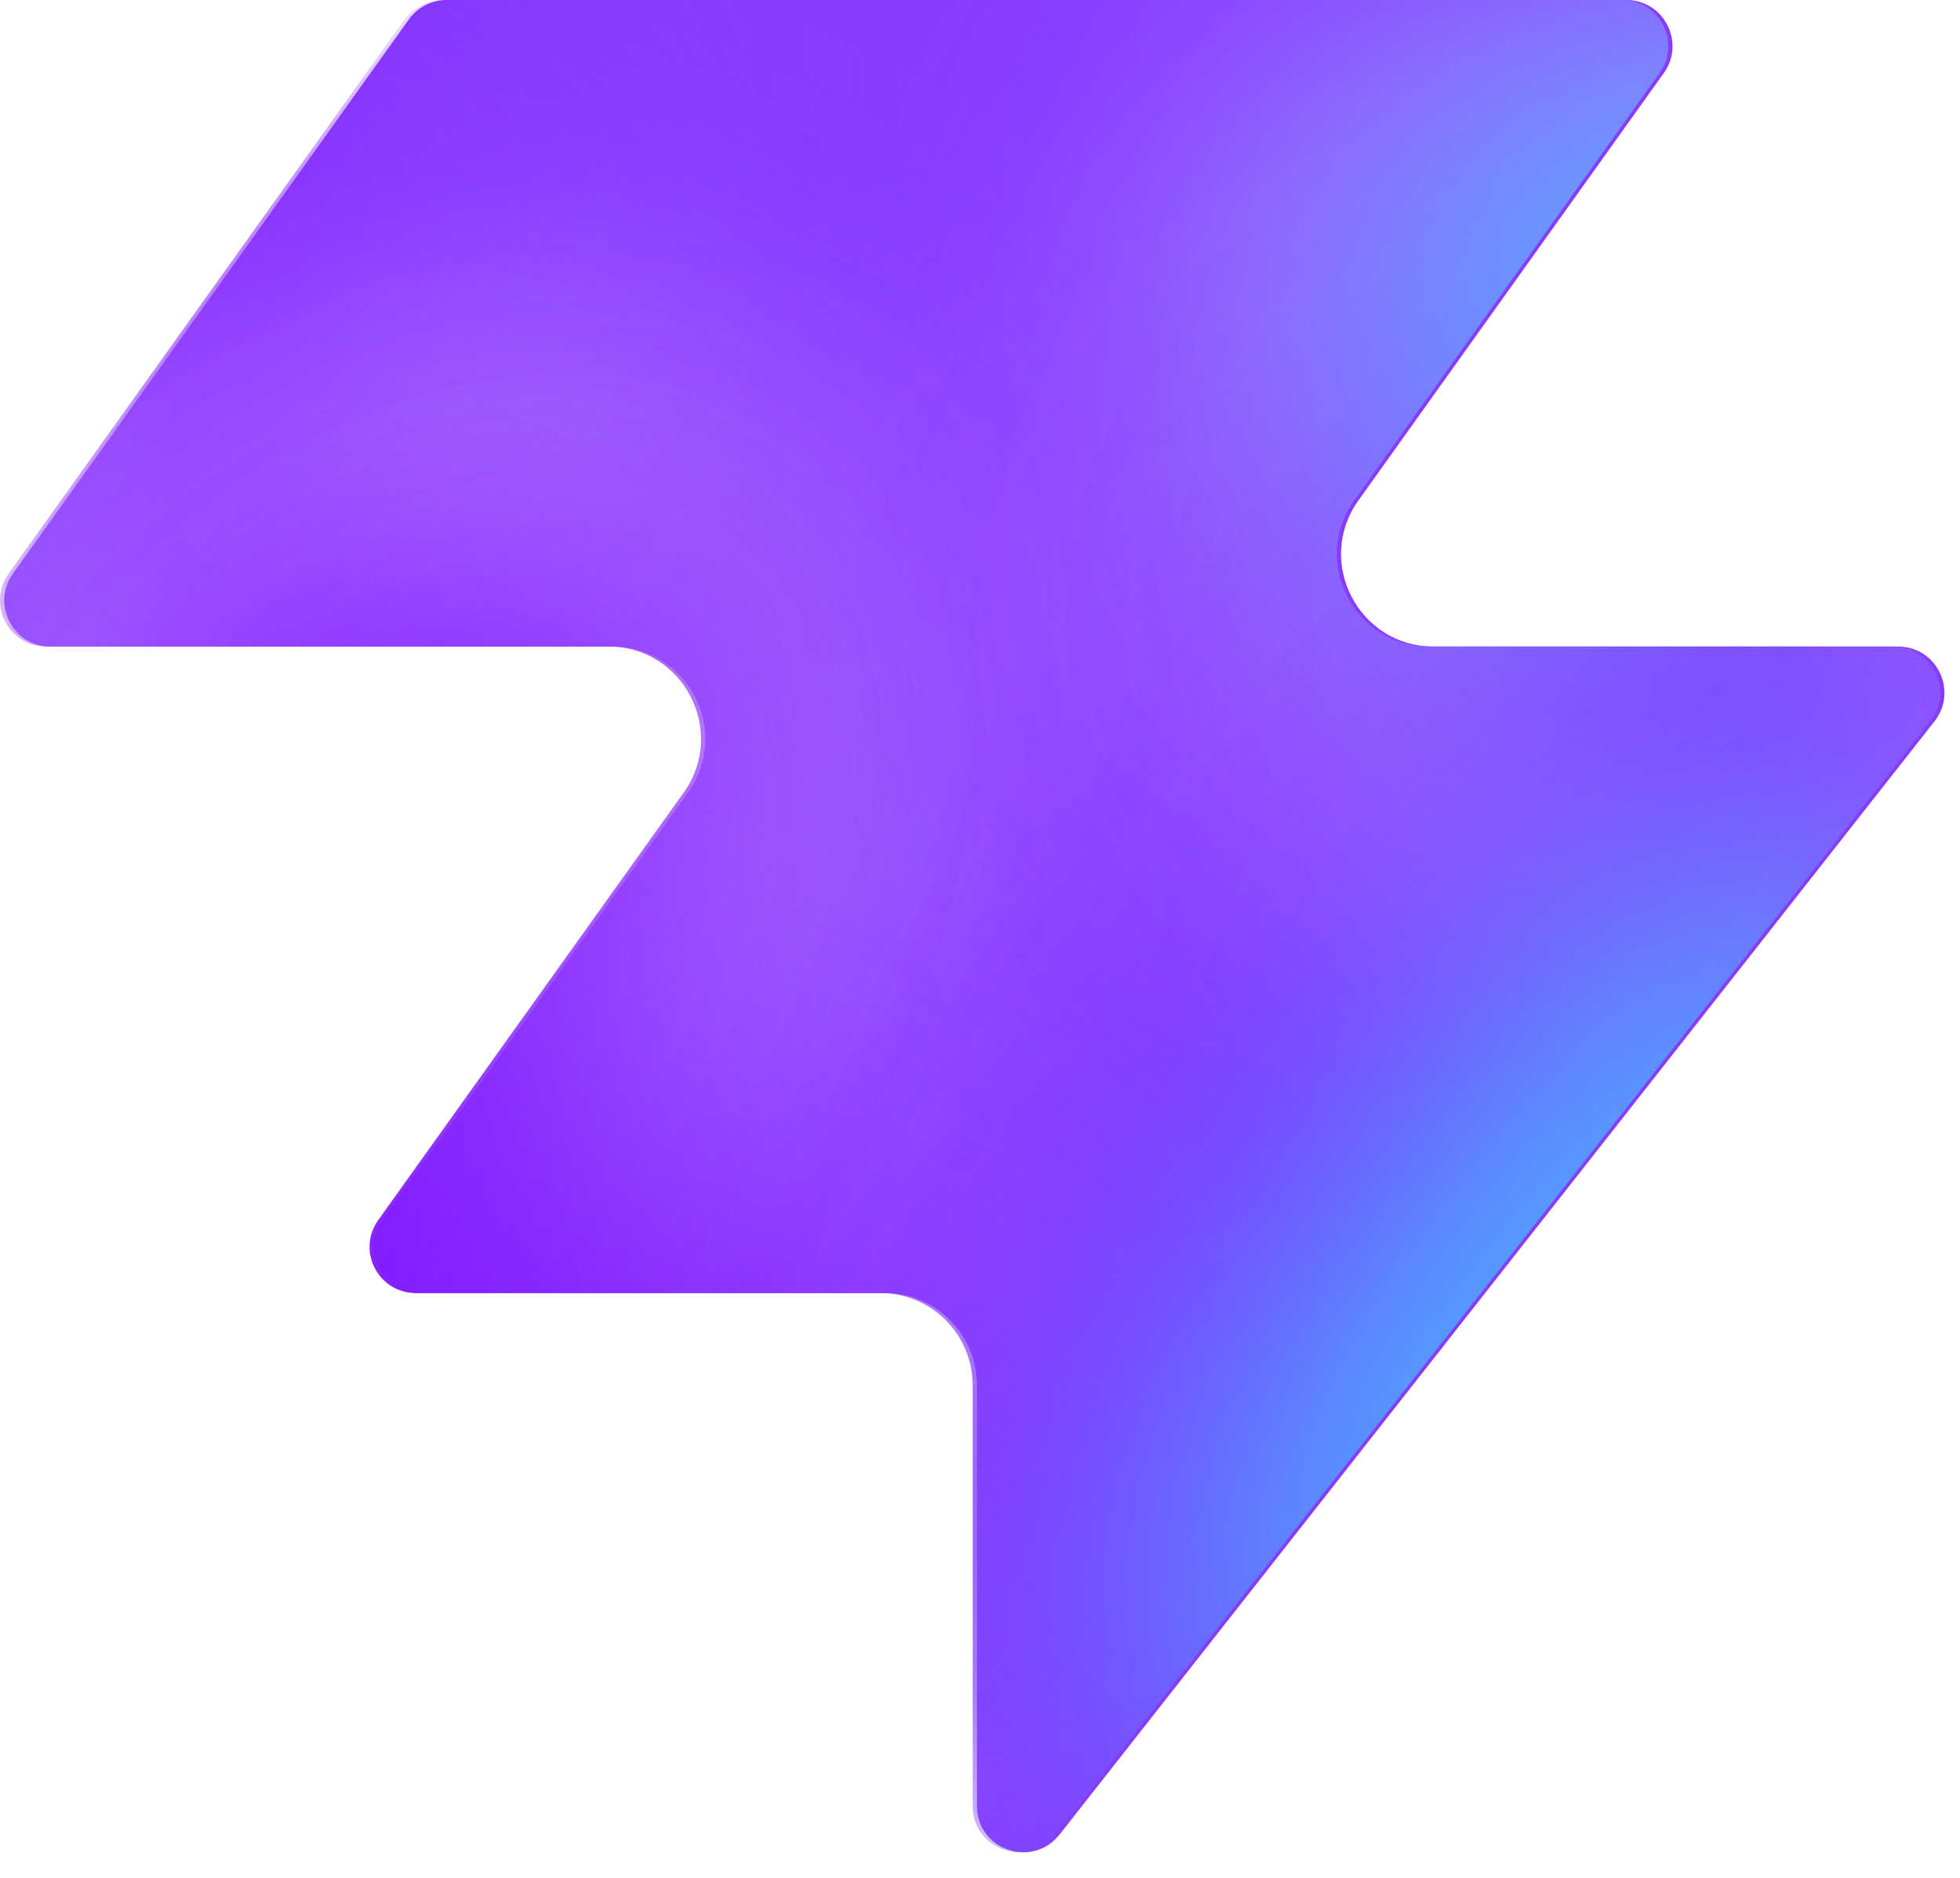
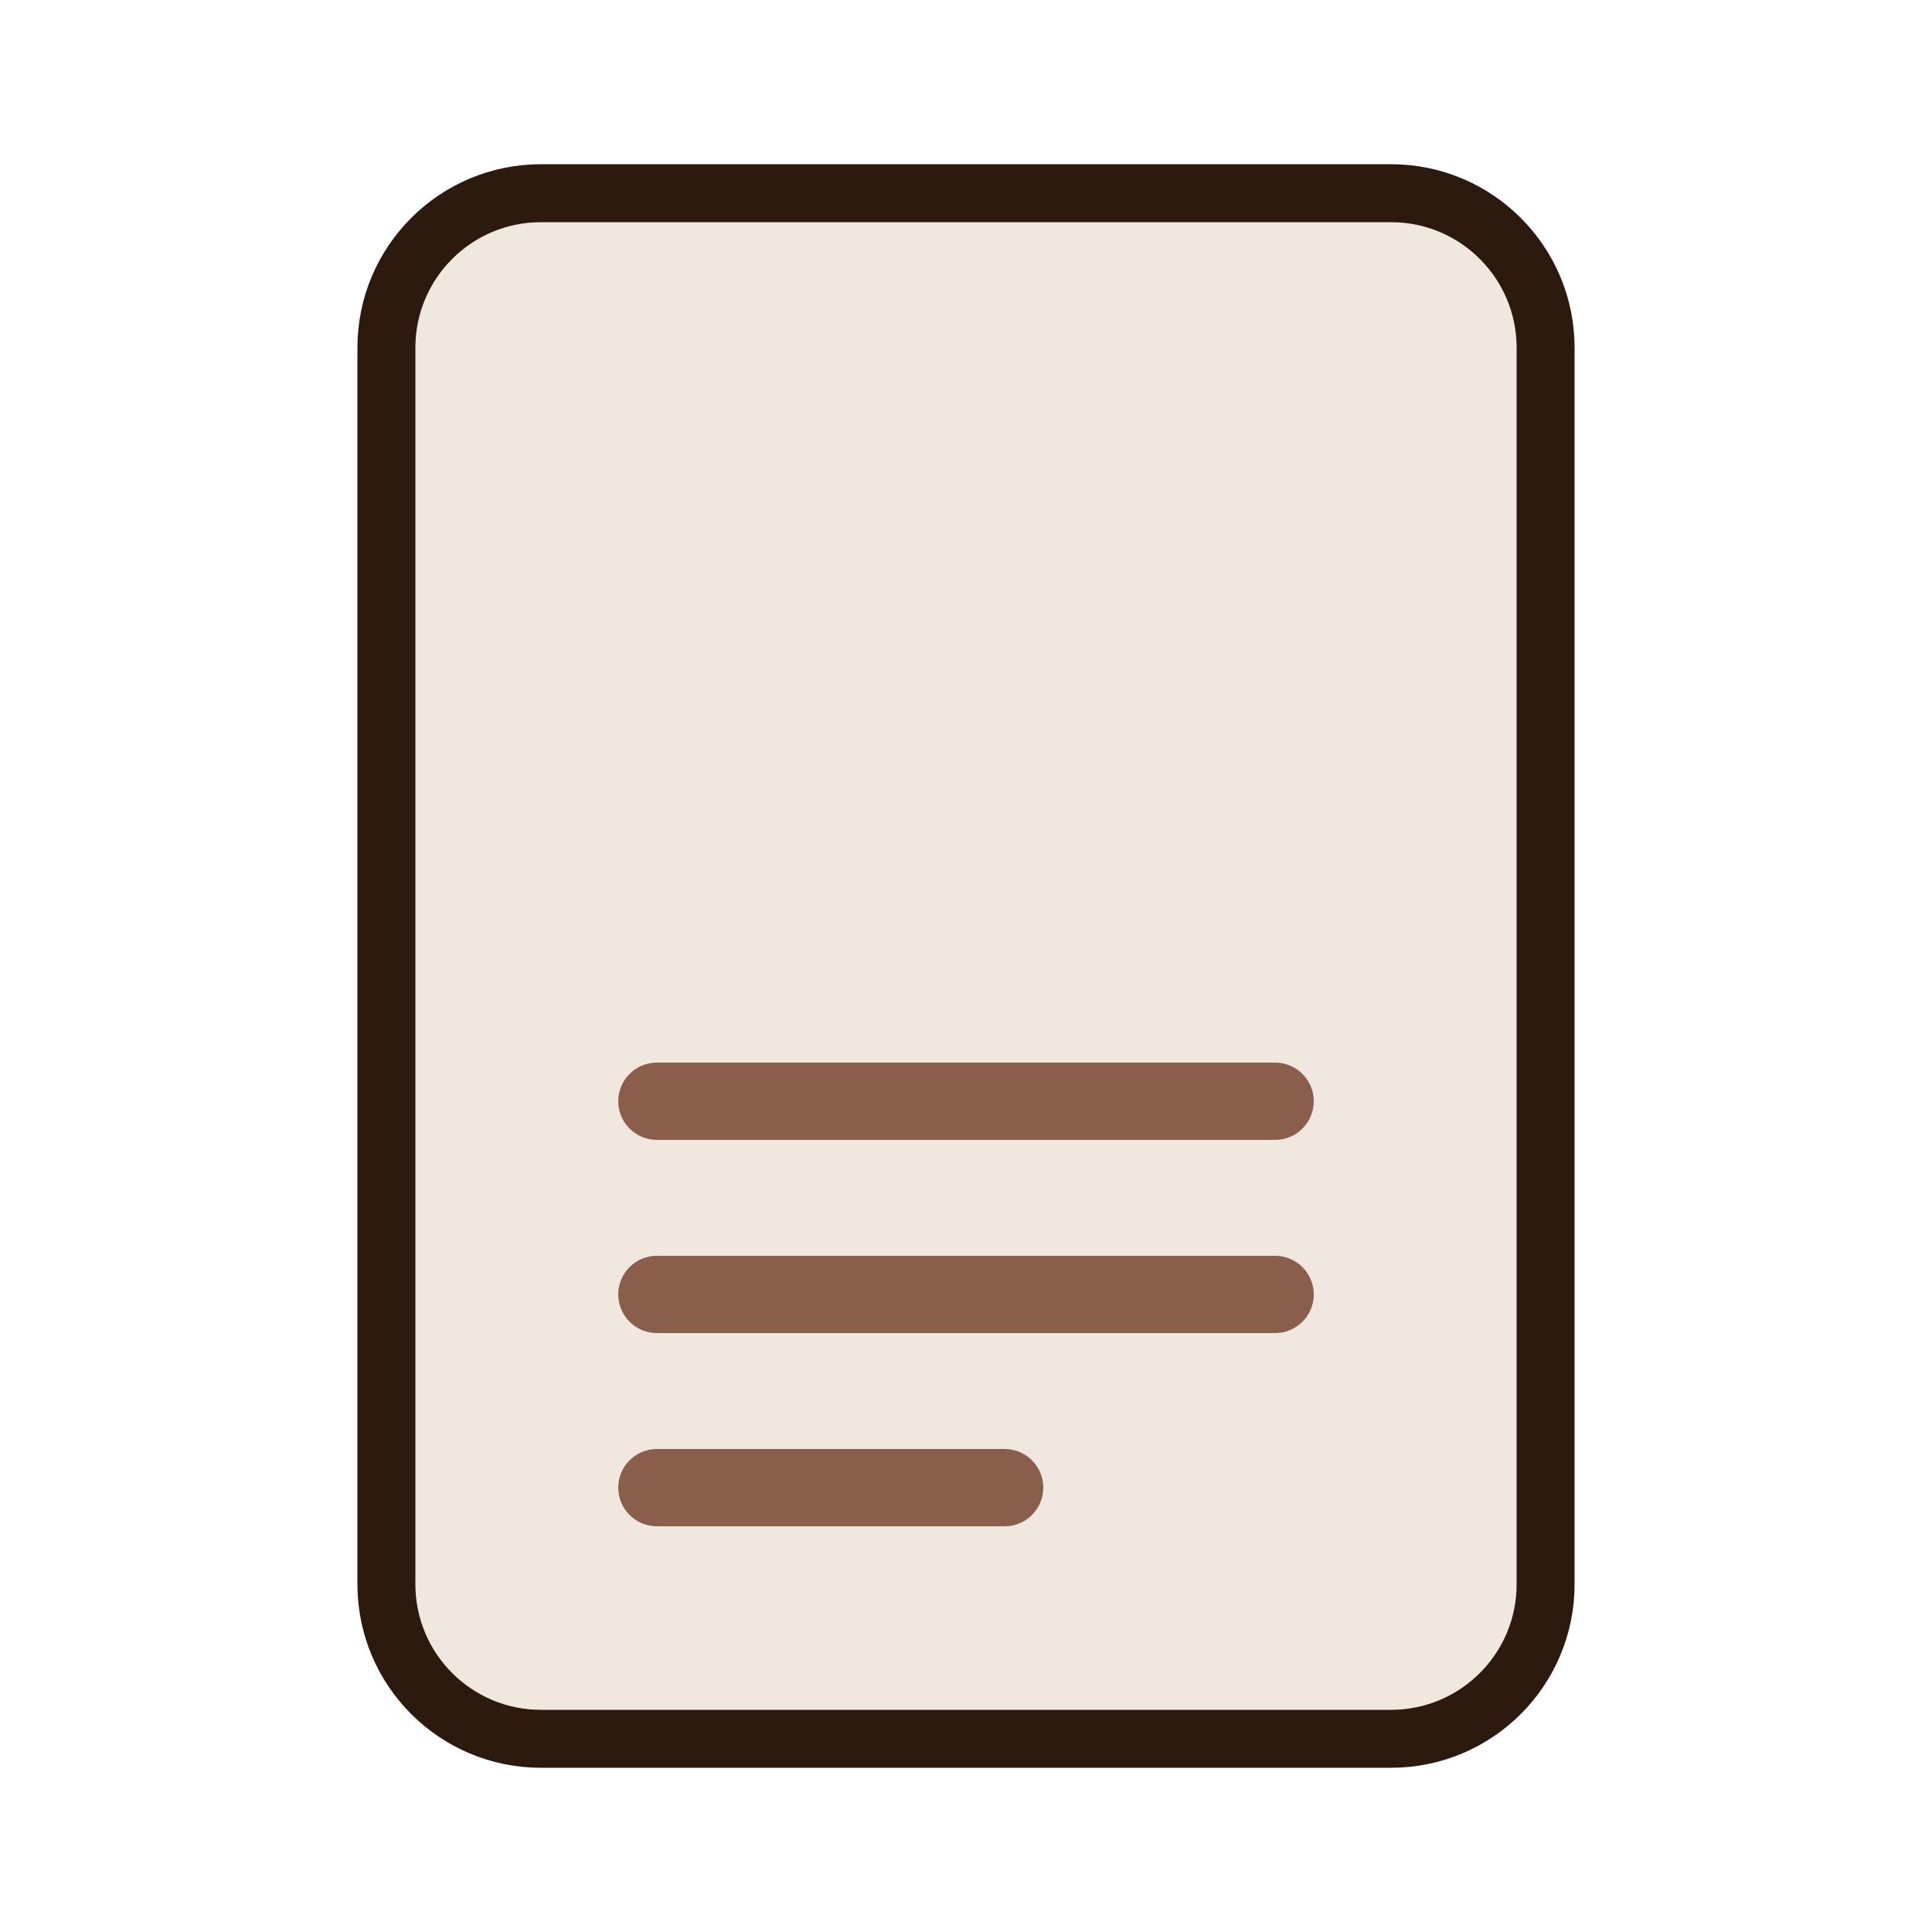
- <svg xmlns="http://www.w3.org/2000/svg" width="48" height="46" fill="none" viewBox="0 0 48 46">
-   <path fill="#863bff" d="M25.946 44.938c-.664.845-2.021.375-2.021-.698V33.937a2.26 2.26 0 0 0-2.262-2.262H10.287c-.92 0-1.456-1.04-.92-1.788l7.48-10.471c1.07-1.497 0-3.578-1.842-3.578H1.237c-.92 0-1.456-1.04-.92-1.788L10.013.474c.214-.297.556-.474.92-.474h28.894c.92 0 1.456 1.04.92 1.788l-7.48 10.471c-1.07 1.498 0 3.579 1.842 3.579h11.377c.943 0 1.473 1.088.89 1.83L25.947 44.94z" style="fill:#863bff;fill:color(display-p3 .525 .23 1);fill-opacity:1" />
-   <mask id="a" width="48" height="46" x="0" y="0" maskUnits="userSpaceOnUse" style="mask-type:alpha">
-     <path fill="#000" d="M25.842 44.938c-.664.844-2.021.375-2.021-.698V33.937a2.26 2.26 0 0 0-2.262-2.262H10.183c-.92 0-1.456-1.04-.92-1.788l7.48-10.471c1.07-1.498 0-3.579-1.842-3.579H1.133c-.92 0-1.456-1.04-.92-1.787L9.91.473c.214-.297.556-.474.92-.474h28.894c.92 0 1.456 1.04.92 1.788l-7.48 10.471c-1.07 1.498 0 3.578 1.842 3.578h11.377c.943 0 1.473 1.088.89 1.832L25.843 44.94z" style="fill:#000;fill-opacity:1" />
-   </mask>
-   <g mask="url(#a)">
-     <g filter="url(#b)">
-       <ellipse cx="5.508" cy="14.704" fill="#ede6ff" rx="5.508" ry="14.704" style="fill:#ede6ff;fill:color(display-p3 .927 .903 1);fill-opacity:1" transform="matrix(.00324 1 1 -.00324 -4.47 31.516)" />
-     </g>
-     <g filter="url(#c)">
-       <ellipse cx="10.399" cy="29.851" fill="#ede6ff" rx="10.399" ry="29.851" style="fill:#ede6ff;fill:color(display-p3 .927 .903 1);fill-opacity:1" transform="matrix(.00324 1 1 -.00324 -39.328 7.883)" />
-     </g>
-     <g filter="url(#d)">
-       <ellipse cx="5.508" cy="30.487" fill="#7e14ff" rx="5.508" ry="30.487" style="fill:#7e14ff;fill:color(display-p3 .492 .077 1);fill-opacity:1" transform="rotate(89.814 -25.913 -14.639)scale(1 -1)" />
-     </g>
-     <g filter="url(#e)">
-       <ellipse cx="5.508" cy="30.599" fill="#7e14ff" rx="5.508" ry="30.599" style="fill:#7e14ff;fill:color(display-p3 .492 .077 1);fill-opacity:1" transform="rotate(89.814 -32.644 -3.334)scale(1 -1)" />
-     </g>
-     <g filter="url(#f)">
-       <ellipse cx="5.508" cy="30.599" fill="#7e14ff" rx="5.508" ry="30.599" style="fill:#7e14ff;fill:color(display-p3 .492 .077 1);fill-opacity:1" transform="matrix(.00324 1 1 -.00324 -34.34 30.47)" />
-     </g>
-     <g filter="url(#g)">
-       <ellipse cx="14.072" cy="22.078" fill="#ede6ff" rx="14.072" ry="22.078" style="fill:#ede6ff;fill:color(display-p3 .927 .903 1);fill-opacity:1" transform="rotate(93.35 24.506 48.493)scale(-1 1)" />
-     </g>
-     <g filter="url(#h)">
-       <ellipse cx="3.47" cy="21.501" fill="#7e14ff" rx="3.47" ry="21.501" style="fill:#7e14ff;fill:color(display-p3 .492 .077 1);fill-opacity:1" transform="rotate(89.009 28.708 47.59)scale(-1 1)" />
-     </g>
-     <g filter="url(#i)">
-       <ellipse cx="3.47" cy="21.501" fill="#7e14ff" rx="3.47" ry="21.501" style="fill:#7e14ff;fill:color(display-p3 .492 .077 1);fill-opacity:1" transform="rotate(89.009 28.708 47.59)scale(-1 1)" />
-     </g>
-     <g filter="url(#j)">
-       <ellipse cx=".387" cy="8.972" fill="#7e14ff" rx="4.407" ry="29.108" style="fill:#7e14ff;fill:color(display-p3 .492 .077 1);fill-opacity:1" transform="rotate(39.51 .387 8.972)" />
-     </g>
-     <g filter="url(#k)">
-       <ellipse cx="47.523" cy="-6.092" fill="#7e14ff" rx="4.407" ry="29.108" style="fill:#7e14ff;fill:color(display-p3 .492 .077 1);fill-opacity:1" transform="rotate(37.892 47.523 -6.092)" />
-     </g>
-     <g filter="url(#l)">
-       <ellipse cx="41.412" cy="6.333" fill="#47bfff" rx="5.971" ry="9.665" style="fill:#47bfff;fill:color(display-p3 .28 .748 1);fill-opacity:1" transform="rotate(37.892 41.412 6.333)" />
-     </g>
-     <g filter="url(#m)">
-       <ellipse cx="-1.879" cy="38.332" fill="#7e14ff" rx="4.407" ry="29.108" style="fill:#7e14ff;fill:color(display-p3 .492 .077 1);fill-opacity:1" transform="rotate(37.892 -1.88 38.332)" />
-     </g>
-     <g filter="url(#n)">
-       <ellipse cx="-1.879" cy="38.332" fill="#7e14ff" rx="4.407" ry="29.108" style="fill:#7e14ff;fill:color(display-p3 .492 .077 1);fill-opacity:1" transform="rotate(37.892 -1.88 38.332)" />
-     </g>
-     <g filter="url(#o)">
-       <ellipse cx="35.651" cy="29.907" fill="#7e14ff" rx="4.407" ry="29.108" style="fill:#7e14ff;fill:color(display-p3 .492 .077 1);fill-opacity:1" transform="rotate(37.892 35.651 29.907)" />
-     </g>
-     <g filter="url(#p)">
-       <ellipse cx="38.418" cy="32.4" fill="#47bfff" rx="5.971" ry="15.297" style="fill:#47bfff;fill:color(display-p3 .28 .748 1);fill-opacity:1" transform="rotate(37.892 38.418 32.4)" />
-     </g>
-   </g>
-   <defs>
-     <filter id="b" width="60.045" height="41.654" x="-19.77" y="16.149" color-interpolation-filters="sRGB" filterUnits="userSpaceOnUse">
-       <feFlood flood-opacity="0" result="BackgroundImageFix" />
-       <feBlend in="SourceGraphic" in2="BackgroundImageFix" result="shape" />
-       <feGaussianBlur result="effect1_foregroundBlur_2002_17158" stdDeviation="7.659" />
-     </filter>
-     <filter id="c" width="90.34" height="51.437" x="-54.613" y="-7.533" color-interpolation-filters="sRGB" filterUnits="userSpaceOnUse">
-       <feFlood flood-opacity="0" result="BackgroundImageFix" />
-       <feBlend in="SourceGraphic" in2="BackgroundImageFix" result="shape" />
-       <feGaussianBlur result="effect1_foregroundBlur_2002_17158" stdDeviation="7.659" />
-     </filter>
-     <filter id="d" width="79.355" height="29.4" x="-49.64" y="2.03" color-interpolation-filters="sRGB" filterUnits="userSpaceOnUse">
-       <feFlood flood-opacity="0" result="BackgroundImageFix" />
-       <feBlend in="SourceGraphic" in2="BackgroundImageFix" result="shape" />
-       <feGaussianBlur result="effect1_foregroundBlur_2002_17158" stdDeviation="4.596" />
-     </filter>
-     <filter id="e" width="79.579" height="29.4" x="-45.045" y="20.029" color-interpolation-filters="sRGB" filterUnits="userSpaceOnUse">
-       <feFlood flood-opacity="0" result="BackgroundImageFix" />
-       <feBlend in="SourceGraphic" in2="BackgroundImageFix" result="shape" />
-       <feGaussianBlur result="effect1_foregroundBlur_2002_17158" stdDeviation="4.596" />
-     </filter>
-     <filter id="f" width="79.579" height="29.4" x="-43.513" y="21.178" color-interpolation-filters="sRGB" filterUnits="userSpaceOnUse">
-       <feFlood flood-opacity="0" result="BackgroundImageFix" />
-       <feBlend in="SourceGraphic" in2="BackgroundImageFix" result="shape" />
-       <feGaussianBlur result="effect1_foregroundBlur_2002_17158" stdDeviation="4.596" />
-     </filter>
-     <filter id="g" width="74.749" height="58.852" x="15.756" y="-17.901" color-interpolation-filters="sRGB" filterUnits="userSpaceOnUse">
-       <feFlood flood-opacity="0" result="BackgroundImageFix" />
-       <feBlend in="SourceGraphic" in2="BackgroundImageFix" result="shape" />
-       <feGaussianBlur result="effect1_foregroundBlur_2002_17158" stdDeviation="7.659" />
-     </filter>
-     <filter id="h" width="61.377" height="25.362" x="23.548" y="2.284" color-interpolation-filters="sRGB" filterUnits="userSpaceOnUse">
-       <feFlood flood-opacity="0" result="BackgroundImageFix" />
-       <feBlend in="SourceGraphic" in2="BackgroundImageFix" result="shape" />
-       <feGaussianBlur result="effect1_foregroundBlur_2002_17158" stdDeviation="4.596" />
-     </filter>
-     <filter id="i" width="61.377" height="25.362" x="23.548" y="2.284" color-interpolation-filters="sRGB" filterUnits="userSpaceOnUse">
-       <feFlood flood-opacity="0" result="BackgroundImageFix" />
-       <feBlend in="SourceGraphic" in2="BackgroundImageFix" result="shape" />
-       <feGaussianBlur result="effect1_foregroundBlur_2002_17158" stdDeviation="4.596" />
-     </filter>
-     <filter id="j" width="56.045" height="63.649" x="-27.636" y="-22.853" color-interpolation-filters="sRGB" filterUnits="userSpaceOnUse">
-       <feFlood flood-opacity="0" result="BackgroundImageFix" />
-       <feBlend in="SourceGraphic" in2="BackgroundImageFix" result="shape" />
-       <feGaussianBlur result="effect1_foregroundBlur_2002_17158" stdDeviation="4.596" />
-     </filter>
-     <filter id="k" width="54.814" height="64.646" x="20.116" y="-38.415" color-interpolation-filters="sRGB" filterUnits="userSpaceOnUse">
-       <feFlood flood-opacity="0" result="BackgroundImageFix" />
-       <feBlend in="SourceGraphic" in2="BackgroundImageFix" result="shape" />
-       <feGaussianBlur result="effect1_foregroundBlur_2002_17158" stdDeviation="4.596" />
-     </filter>
-     <filter id="l" width="33.541" height="35.313" x="24.641" y="-11.323" color-interpolation-filters="sRGB" filterUnits="userSpaceOnUse">
-       <feFlood flood-opacity="0" result="BackgroundImageFix" />
-       <feBlend in="SourceGraphic" in2="BackgroundImageFix" result="shape" />
-       <feGaussianBlur result="effect1_foregroundBlur_2002_17158" stdDeviation="4.596" />
-     </filter>
-     <filter id="m" width="54.814" height="64.646" x="-29.286" y="6.009" color-interpolation-filters="sRGB" filterUnits="userSpaceOnUse">
-       <feFlood flood-opacity="0" result="BackgroundImageFix" />
-       <feBlend in="SourceGraphic" in2="BackgroundImageFix" result="shape" />
-       <feGaussianBlur result="effect1_foregroundBlur_2002_17158" stdDeviation="4.596" />
-     </filter>
-     <filter id="n" width="54.814" height="64.646" x="-29.286" y="6.009" color-interpolation-filters="sRGB" filterUnits="userSpaceOnUse">
-       <feFlood flood-opacity="0" result="BackgroundImageFix" />
-       <feBlend in="SourceGraphic" in2="BackgroundImageFix" result="shape" />
-       <feGaussianBlur result="effect1_foregroundBlur_2002_17158" stdDeviation="4.596" />
-     </filter>
-     <filter id="o" width="54.814" height="64.646" x="8.244" y="-2.416" color-interpolation-filters="sRGB" filterUnits="userSpaceOnUse">
-       <feFlood flood-opacity="0" result="BackgroundImageFix" />
-       <feBlend in="SourceGraphic" in2="BackgroundImageFix" result="shape" />
-       <feGaussianBlur result="effect1_foregroundBlur_2002_17158" stdDeviation="4.596" />
-     </filter>
-     <filter id="p" width="39.409" height="43.623" x="18.713" y="10.588" color-interpolation-filters="sRGB" filterUnits="userSpaceOnUse">
-       <feFlood flood-opacity="0" result="BackgroundImageFix" />
-       <feBlend in="SourceGraphic" in2="BackgroundImageFix" result="shape" />
-       <feGaussianBlur result="effect1_foregroundBlur_2002_17158" stdDeviation="4.596" />
-     </filter>
-   </defs>
+ <svg xmlns="http://www.w3.org/2000/svg" viewBox="0 0 100 100">
+   <rect x="20" y="10" width="60" height="80" rx="8" fill="#F0E8DF" stroke="#2C1A0E" stroke-width="3" />
+   <rect x="32" y="55" width="36" height="4" rx="2" fill="#8A5E4A" />
+   <rect x="32" y="65" width="36" height="4" rx="2" fill="#8A5E4A" />
+   <rect x="32" y="75" width="22" height="4" rx="2" fill="#8A5E4A" />
</svg>
